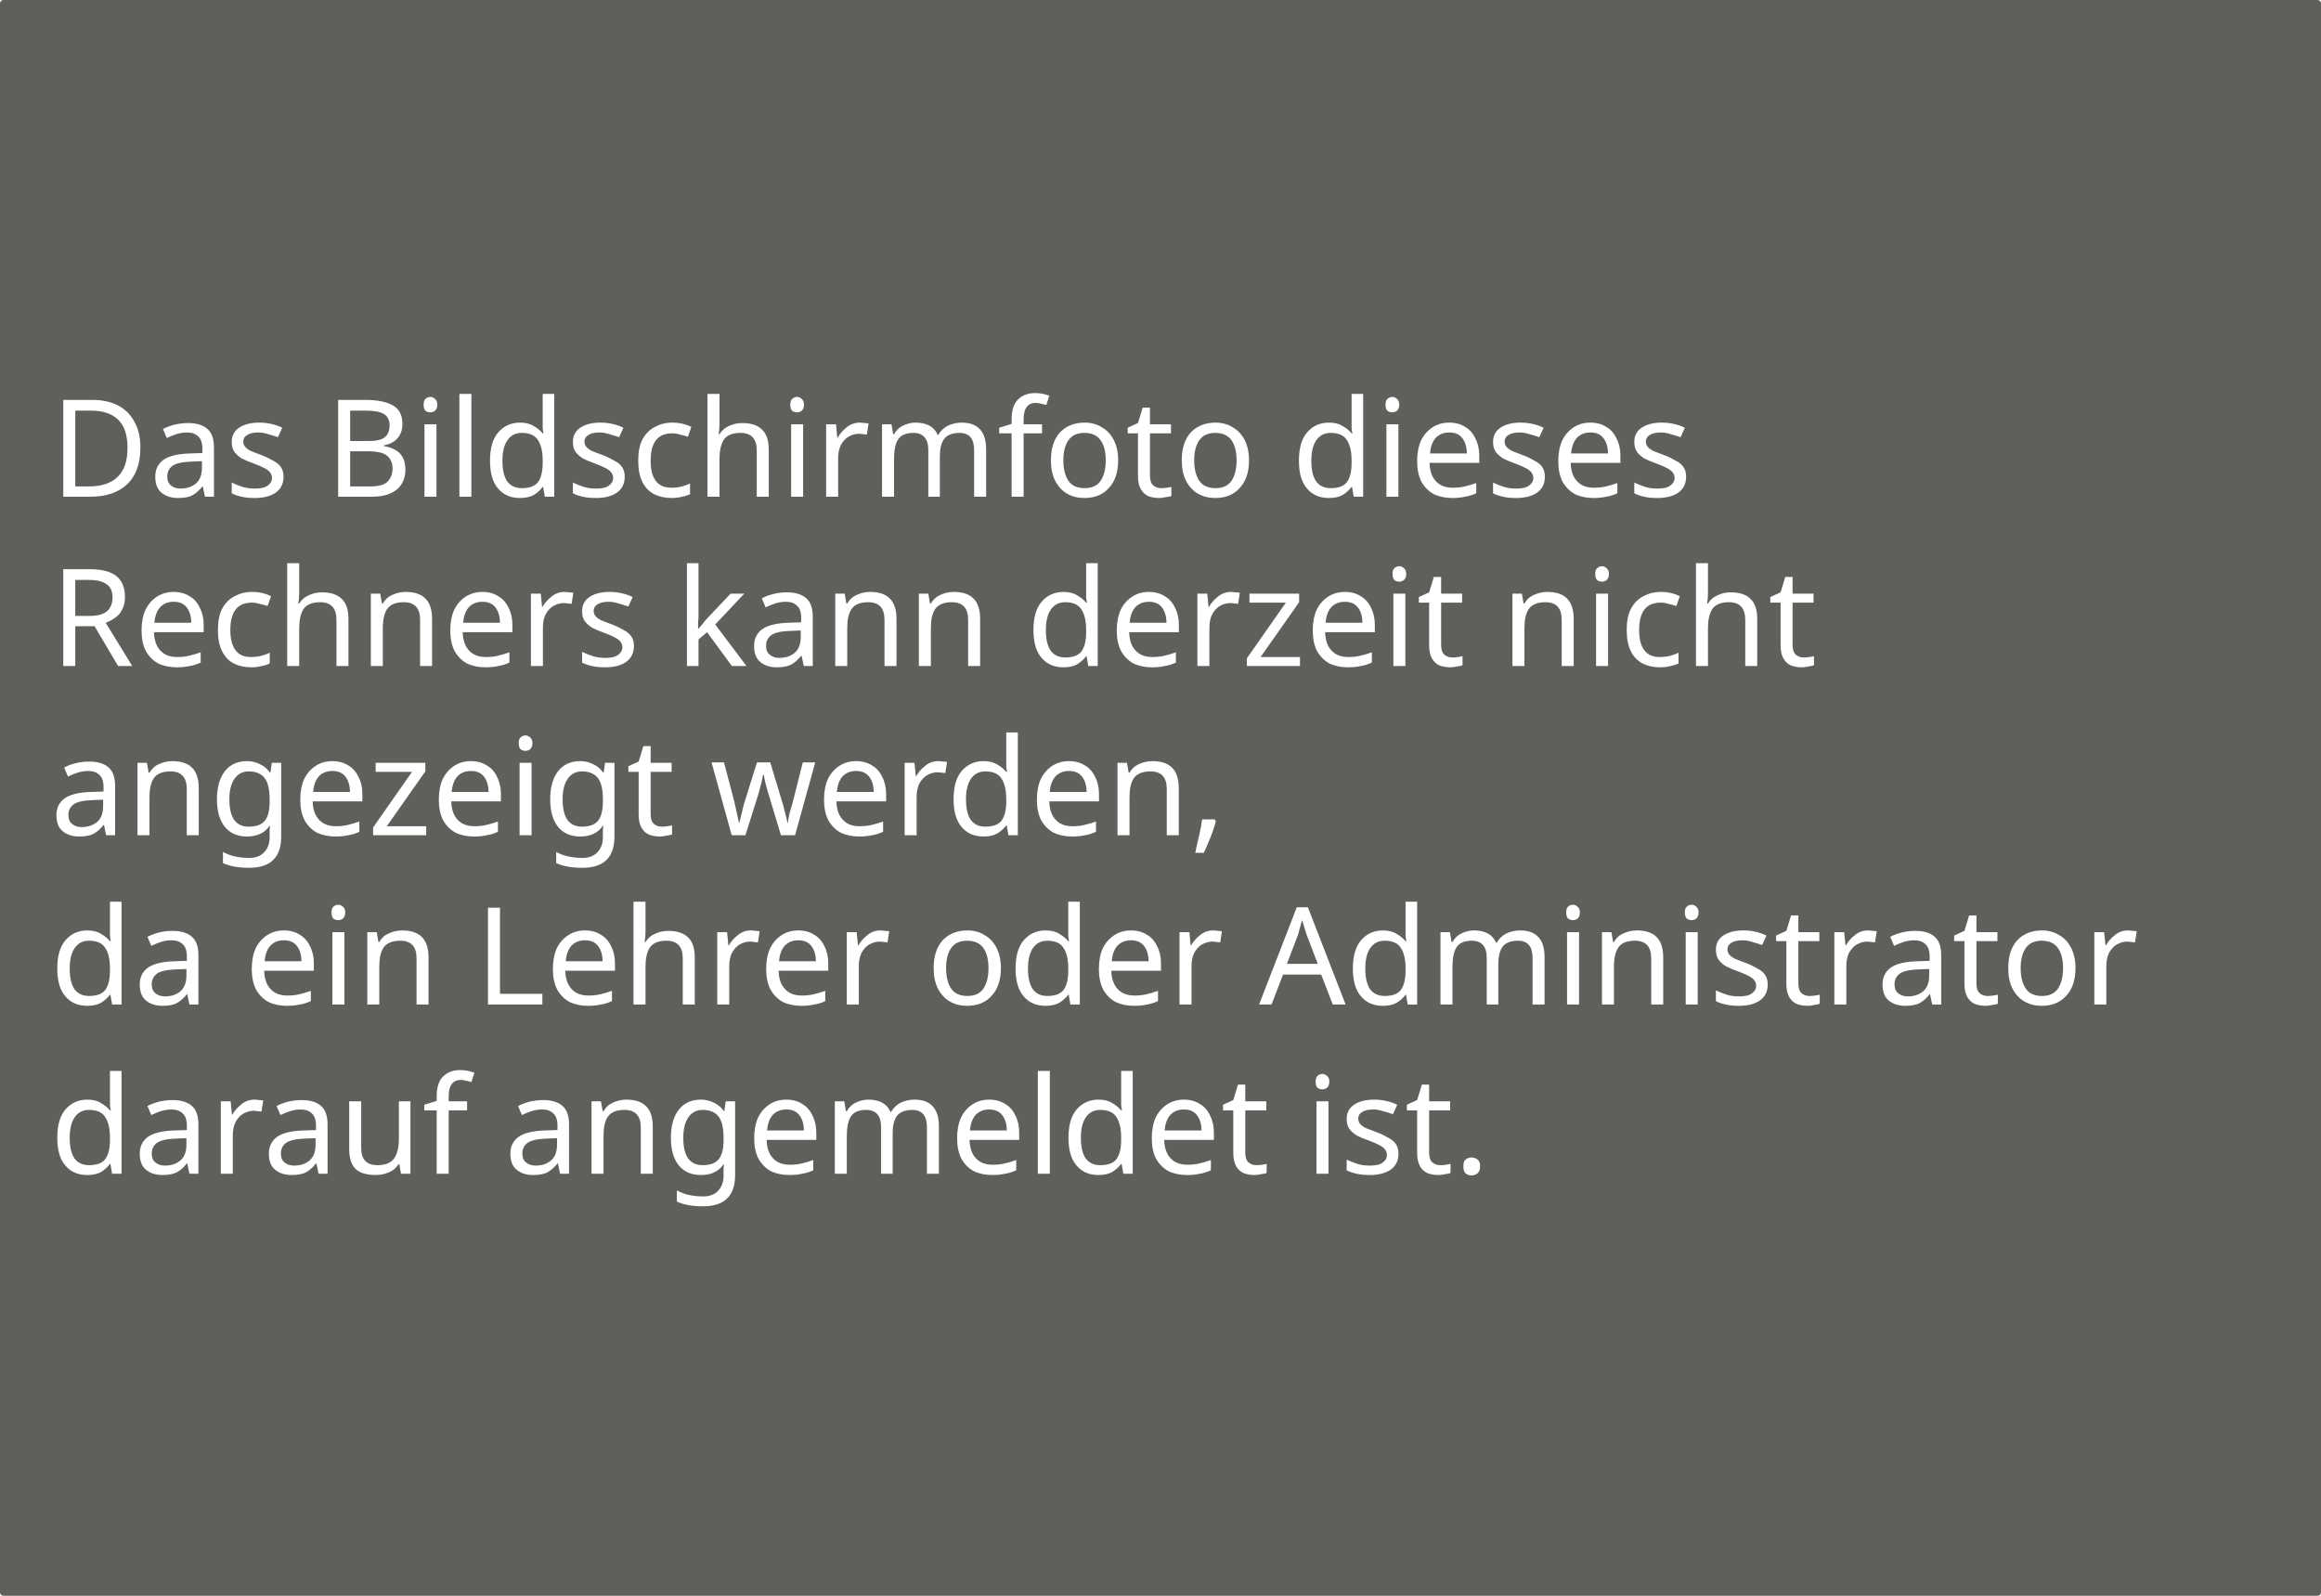
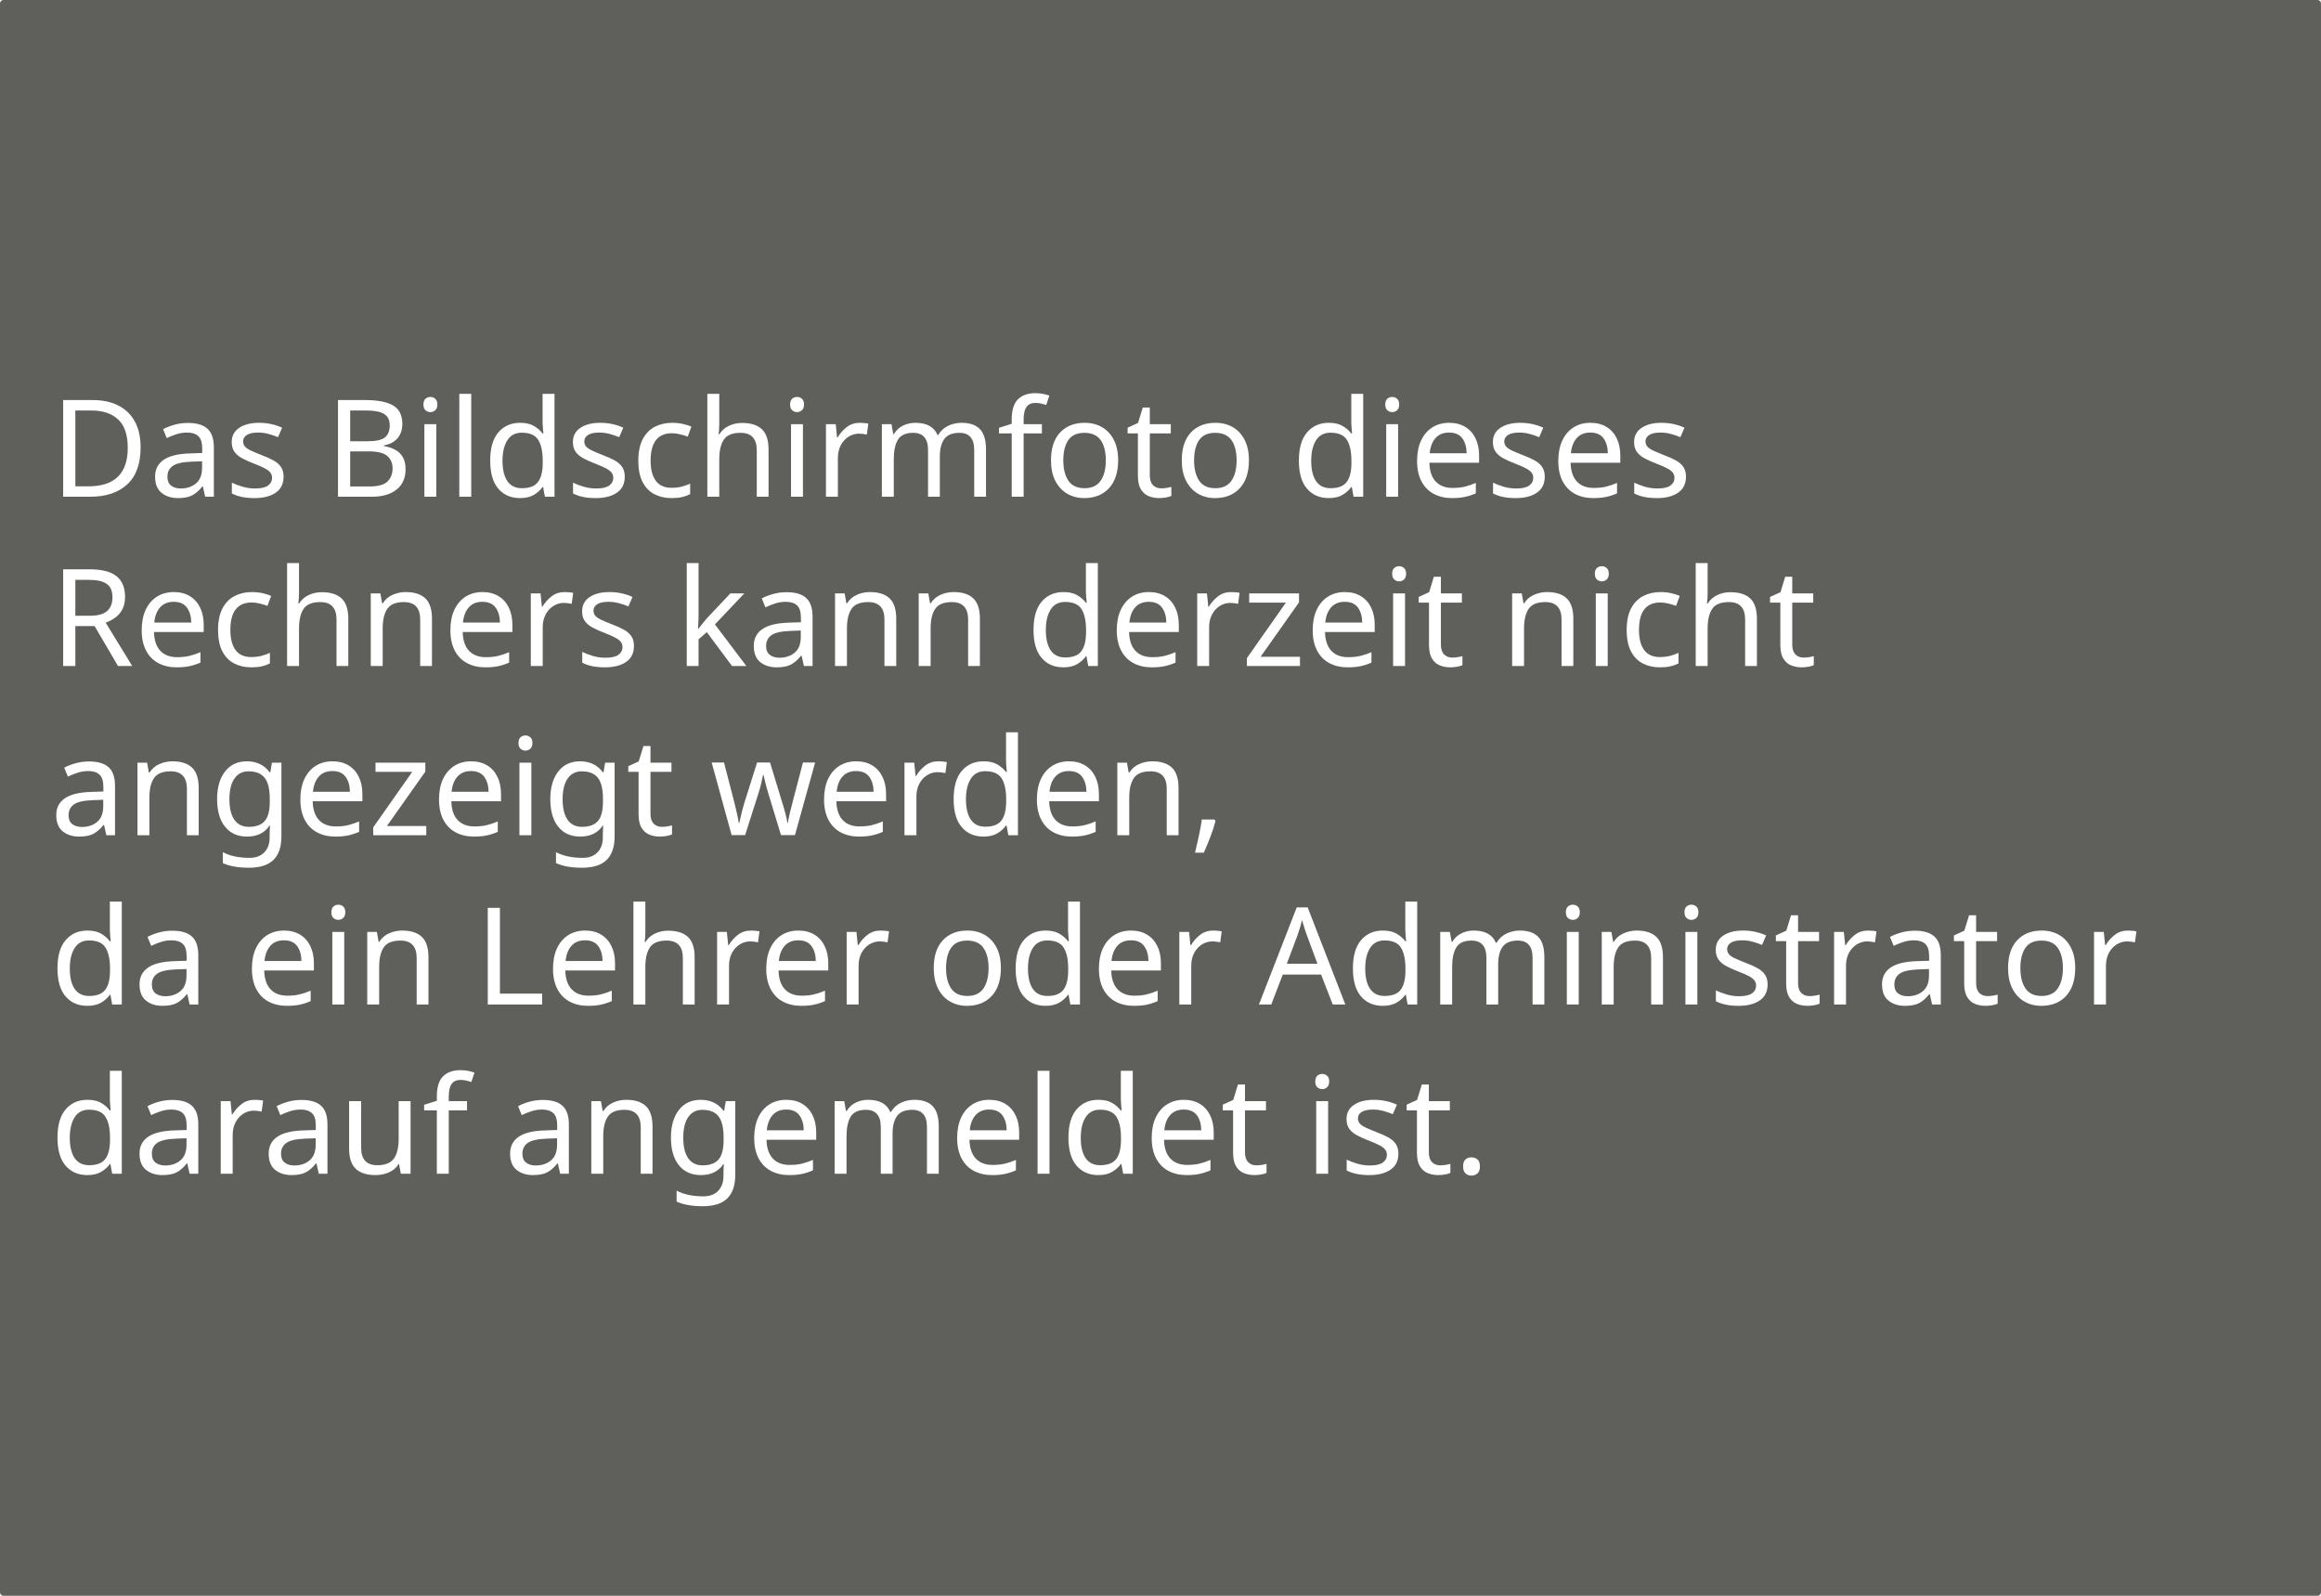
- <svg xmlns="http://www.w3.org/2000/svg" width="320" height="220" viewBox="0 0 84.667 58.208" version="1.1" id="svg8">
-   <defs id="defs2" />
-   <g id="layer1" transform="translate(0,-238.7917)">
-     <rect style="opacity:1;fill:#5f5f5c;fill-opacity:1;fill-rule:nonzero;stroke:none;stroke-width:0.104;stroke-miterlimit:4;stroke-dasharray:none;stroke-dashoffset:0;stroke-opacity:1;paint-order:normal" id="rect815" width="84.667" height="58.208" x="6.3578284e-07" y="238.792" rx="0.132" ry="0.132" />
-     <text xml:space="preserve" style="font-style:normal;font-variant:normal;font-weight:normal;font-stretch:normal;font-size:4.939px;line-height:125%;font-family:sans-serif;-inkscape-font-specification:'sans-serif, Normal';font-variant-ligatures:normal;font-variant-caps:normal;font-variant-numeric:normal;font-feature-settings:normal;text-align:start;letter-spacing:0px;word-spacing:0px;writing-mode:lr-tb;text-anchor:start;fill:#ffffff;fill-opacity:1;stroke:none;stroke-width:0.529px;stroke-linecap:butt;stroke-linejoin:miter;stroke-opacity:1" x="1.825" y="256.911" id="text823">
-       <tspan id="tspan978" x="1.825" y="256.911">Das Bildschirmfoto dieses</tspan>
-       <tspan id="tspan980" x="1.825" y="263.085">Rechners kann derzeit nicht</tspan>
-       <tspan id="tspan982" x="1.825" y="269.258">angezeigt werden,</tspan>
-       <tspan id="tspan984" x="1.825" y="275.432">da ein Lehrer oder Administrator</tspan>
-       <tspan id="tspan986" x="1.825" y="281.606">darauf angemeldet ist.</tspan>
+ <svg xmlns="http://www.w3.org/2000/svg" width="3200" height="2200" viewBox="0 0 3200 2200">
+   <g transform="translate(0 285.0833)">
+     <rect width="3200" height="2200" y="-285.083" rx="4.982" ry="4.974" fill="#5f5f5c" />
+     <text xml:space="preserve" style="line-height:125%;-inkscape-font-specification:'sans-serif, Normal';font-variant-ligatures:normal;font-variant-caps:normal;font-variant-numeric:normal;font-feature-settings:normal;text-align:start" x="68.978" y="399.748" font-weight="400" font-size="186.667" font-family="sans-serif" letter-spacing="0" word-spacing="0" fill="#fff" stroke-width="20">
+       <tspan x="68.978" y="399.748">Das Bildschirmfoto dieses</tspan>
+       <tspan x="68.978" y="633.082">Rechners kann derzeit nicht</tspan>
+       <tspan x="68.978" y="866.415">angezeigt werden,</tspan>
+       <tspan x="68.978" y="1099.748">da ein Lehrer oder Administrator</tspan>
+       <tspan x="68.978" y="1333.082">darauf angemeldet ist.</tspan>
    </text>
  </g>
</svg>
